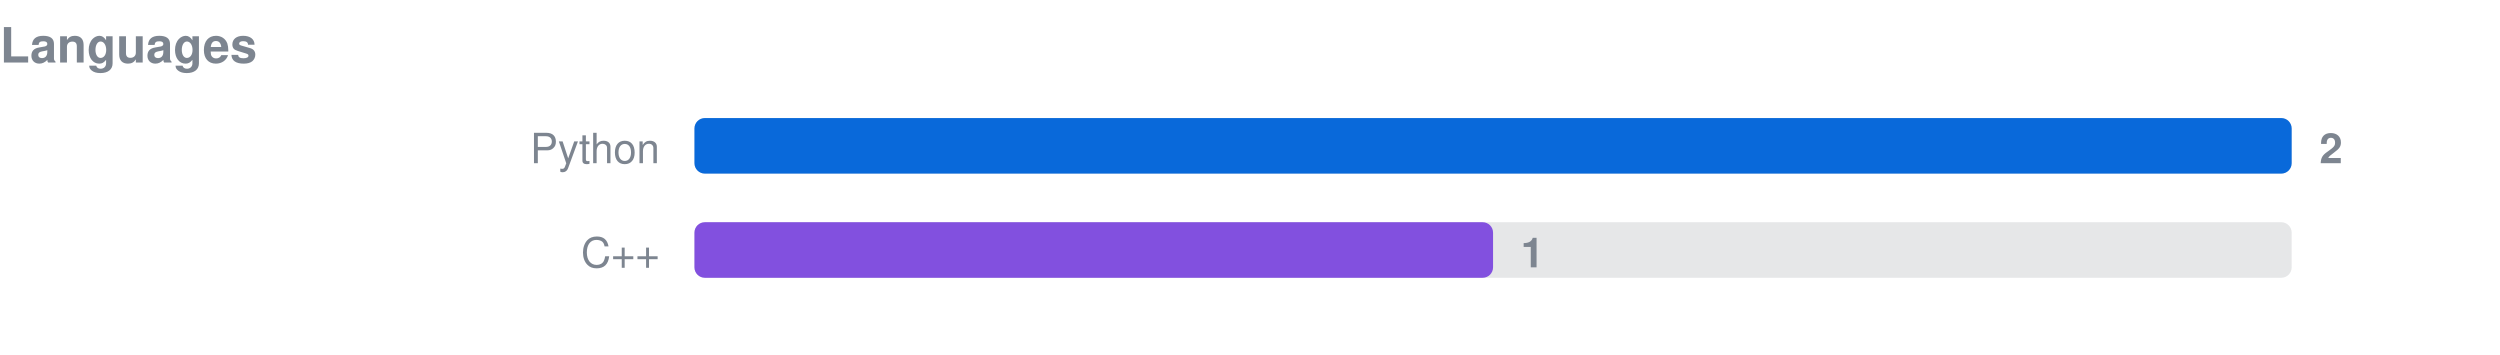
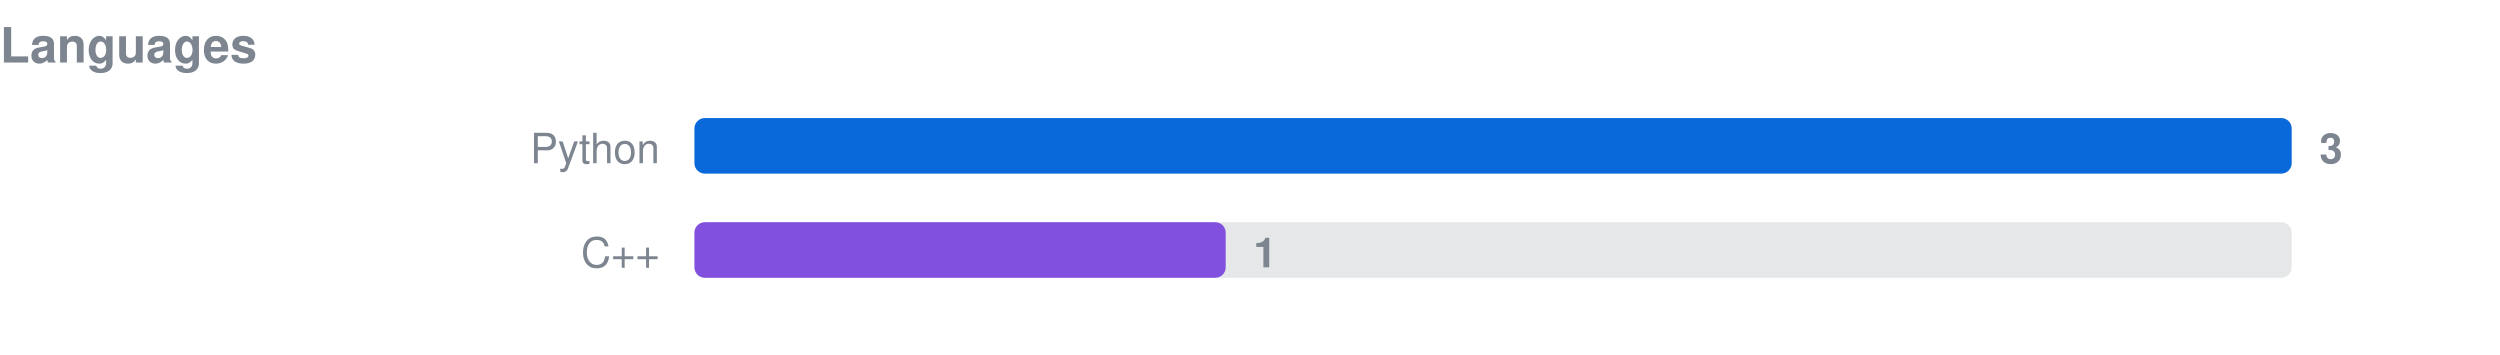
<svg xmlns="http://www.w3.org/2000/svg" width="720" height="102" viewBox="0 0 720 102" font-family="-apple-system,BlinkMacSystemFont,Segoe UI,Helvetica,Arial,sans-serif">
  <text x="0" y="18" font-size="14" font-weight="600" fill="#7d8590">Languages</text>
  <text x="190" y="47" text-anchor="end" font-size="12" fill="#7d8590">Python</text>
  <rect x="200" y="34" width="460" height="16" rx="3" fill="#57606a26" />
  <rect x="200" y="34" width="460" height="16" rx="3" fill="#0969da" />
-   <text x="668" y="47" font-size="12" font-weight="600" fill="#7d8590">2</text>
+   <text x="668" y="47" font-size="12" font-weight="600" fill="#7d8590">3</text>
  <text x="190" y="77" text-anchor="end" font-size="12" fill="#7d8590">C++</text>
  <rect x="200" y="64" width="460" height="16" rx="3" fill="#57606a26" />
-   <rect x="200" y="64" width="230" height="16" rx="3" fill="#8250df" />
-   <text x="438" y="77" font-size="12" font-weight="600" fill="#7d8590">1</text>
+   <rect x="200" y="64" width="153" height="16" rx="3" fill="#8250df" />
+   <text x="361" y="77" font-size="12" font-weight="600" fill="#7d8590">1</text>
</svg>
